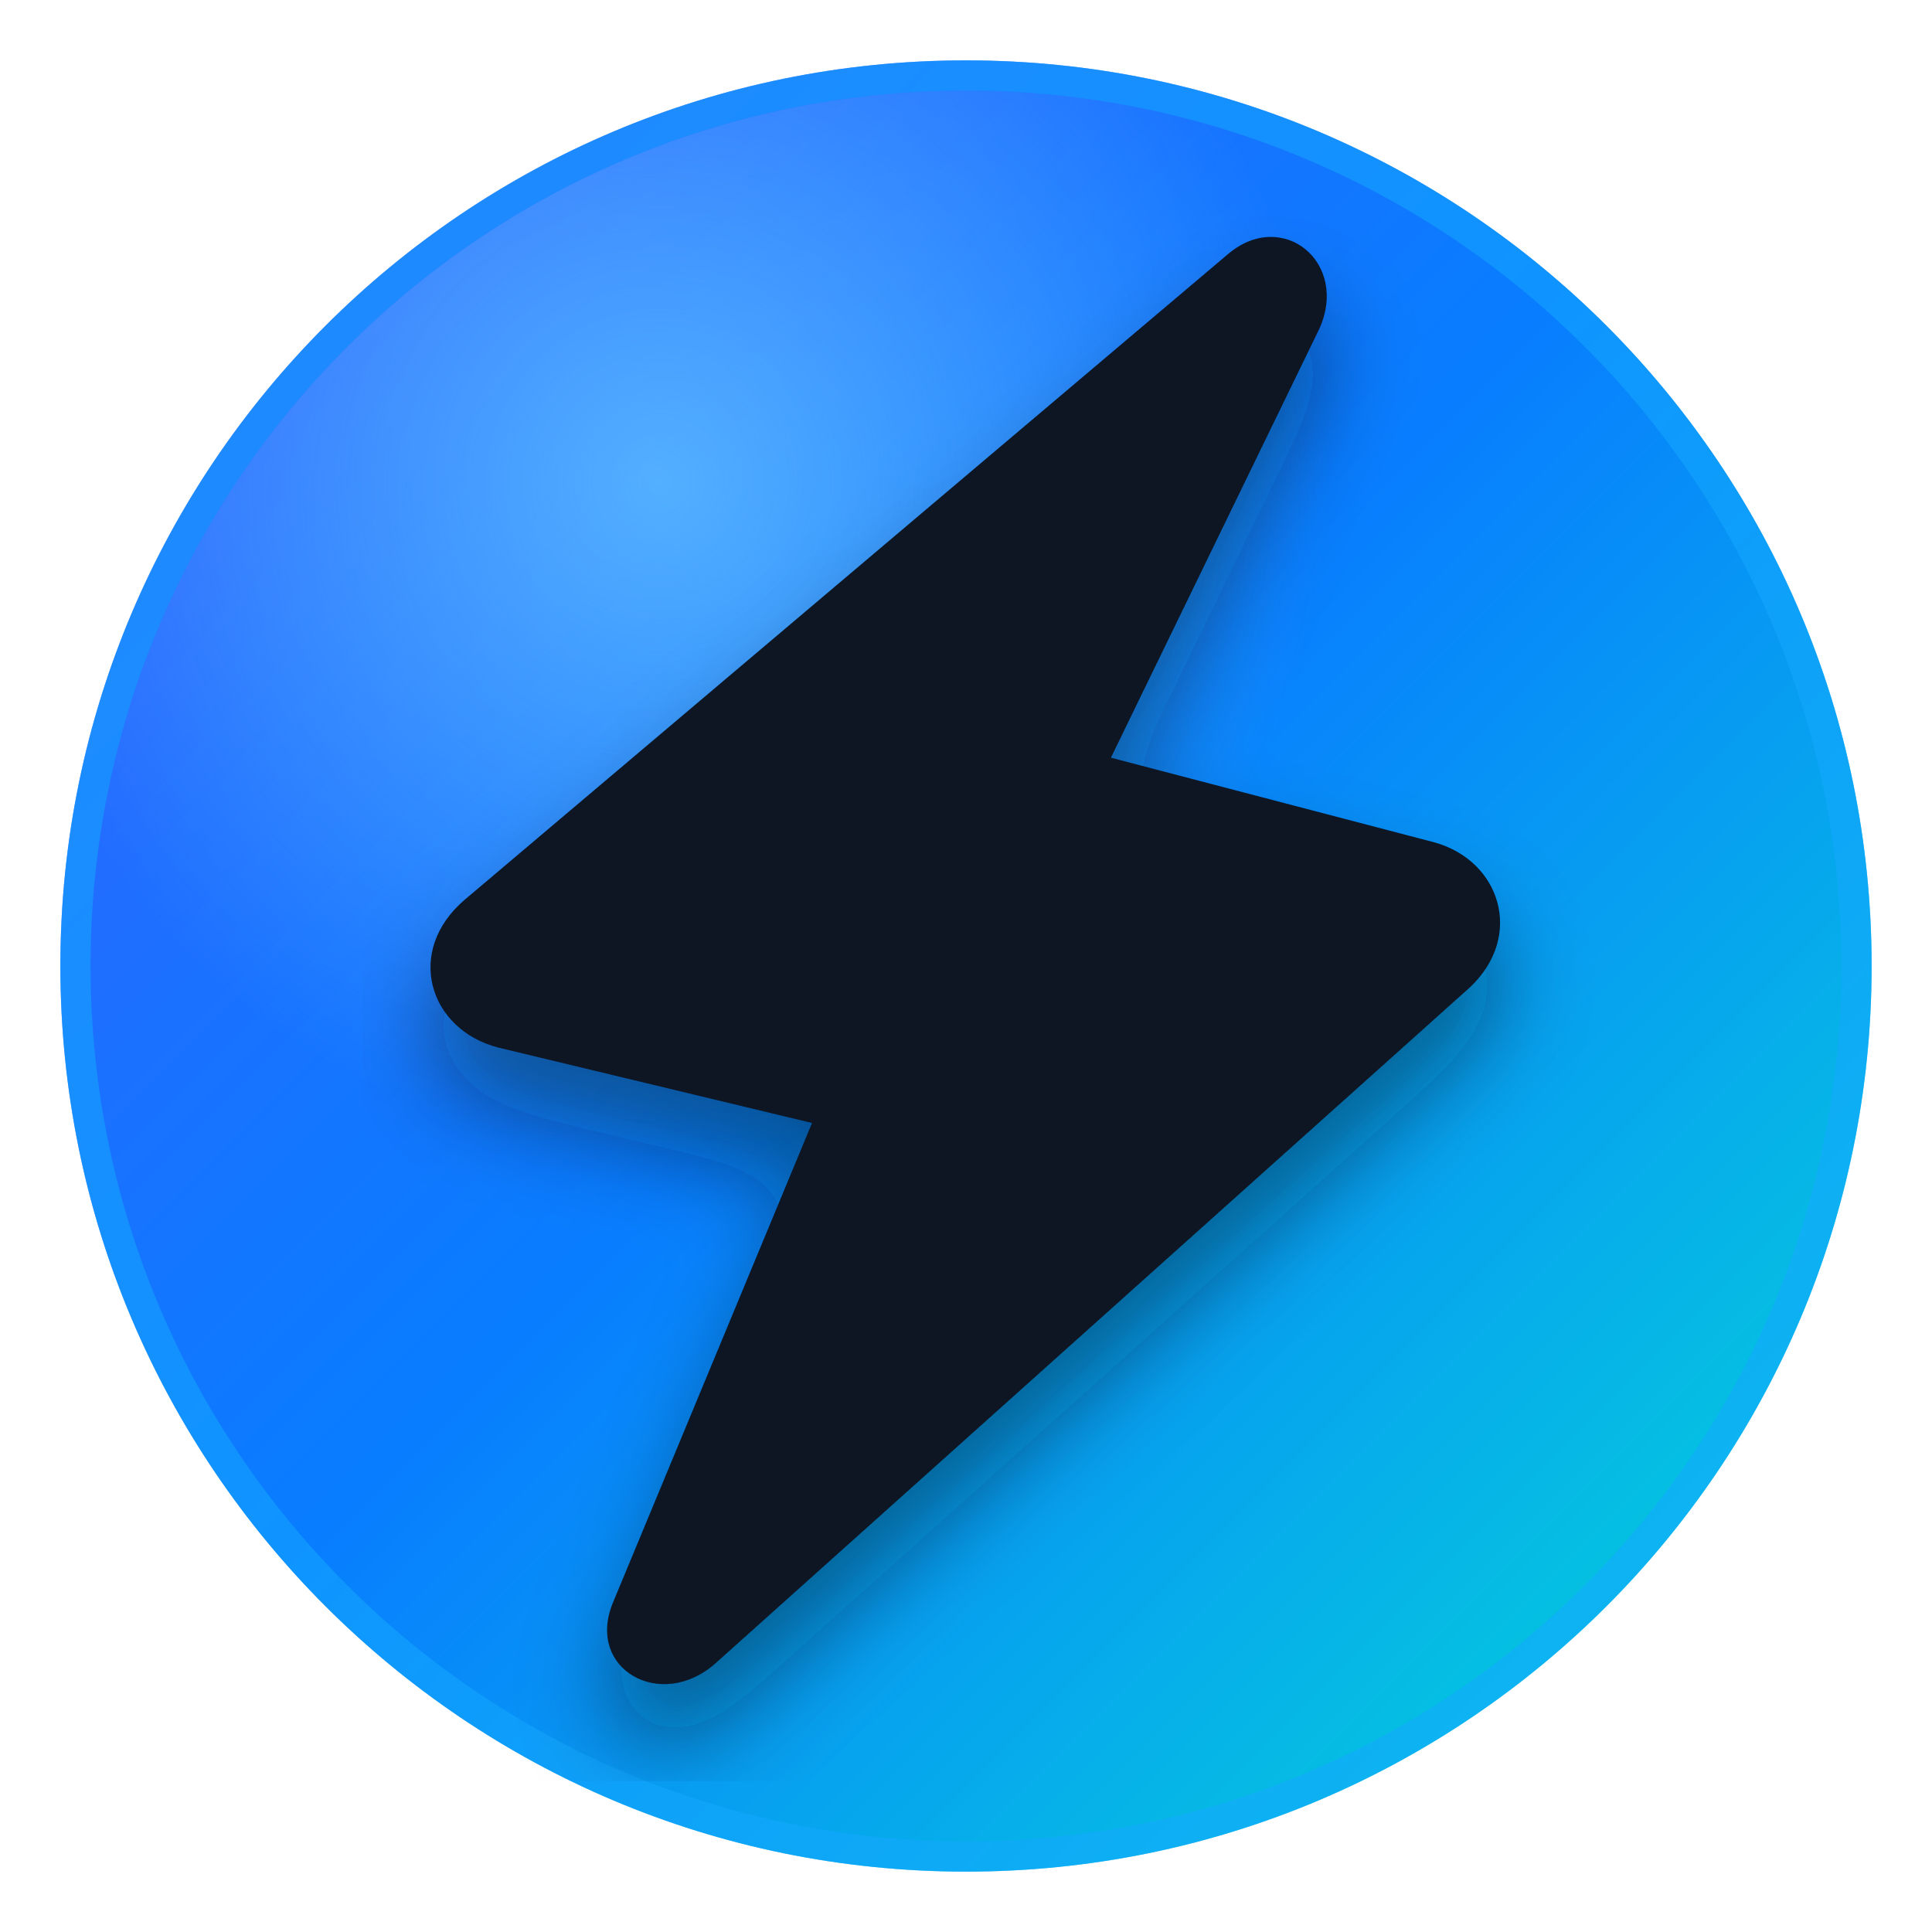
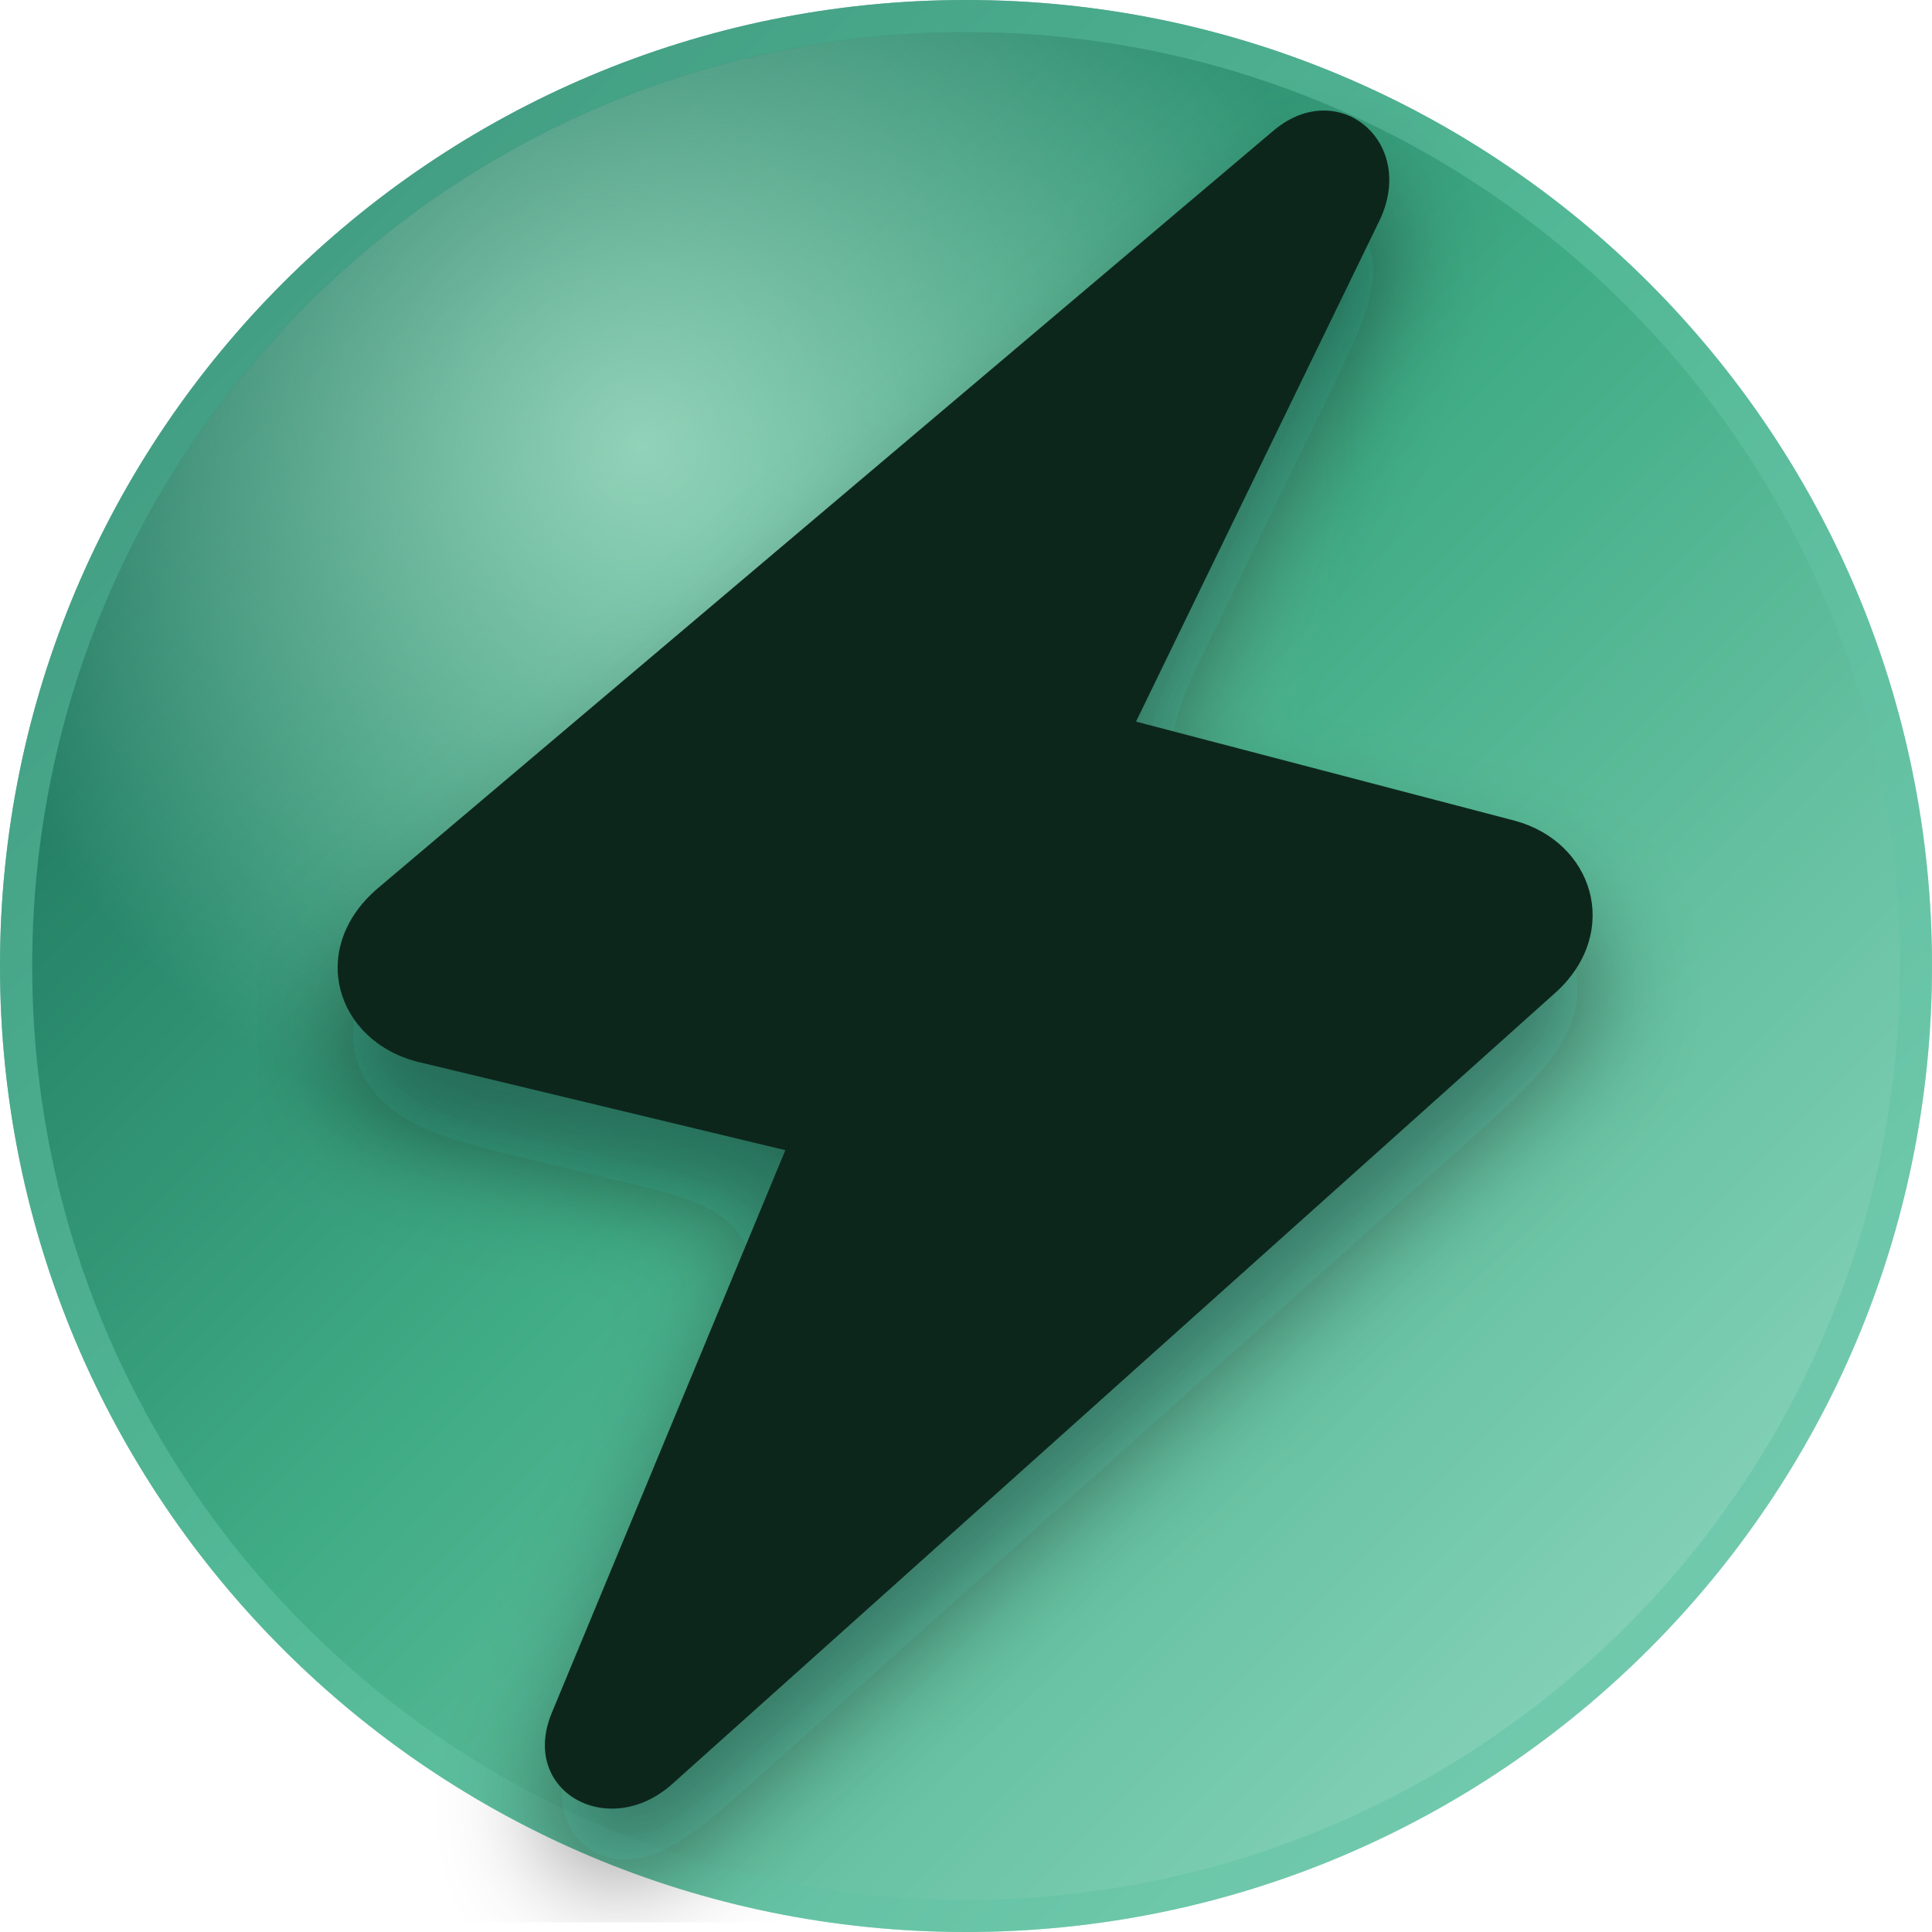
- <svg xmlns="http://www.w3.org/2000/svg" viewBox="0 0 64 64" role="img" aria-labelledby="title desc">
+ <svg xmlns="http://www.w3.org/2000/svg" viewBox="2 2 60 60" role="img" aria-labelledby="title desc">
  <defs>
    <linearGradient id="badge" x1="8" y1="8" x2="55" y2="55" gradientUnits="userSpaceOnUse">
-       <stop offset="0" stop-color="#2f64ff" />
-       <stop offset="0.48" stop-color="#087dff" />
-       <stop offset="1" stop-color="#05c7df" />
+       <stop offset="0" stop-color="#176b55" />
+       <stop offset="0.48" stop-color="#40ac86" />
+       <stop offset="1" stop-color="#89d4bb" />
    </linearGradient>
    <radialGradient id="shine" cx="0" cy="0" r="1" gradientTransform="translate(22 16) rotate(49) scale(38)" gradientUnits="userSpaceOnUse">
-       <stop stop-color="#68c8ff" stop-opacity="0.72" />
-       <stop offset="0.58" stop-color="#68c8ff" stop-opacity="0" />
+       <stop stop-color="#b9efd7" stop-opacity="0.72" />
+       <stop offset="0.58" stop-color="#b9efd7" stop-opacity="0" />
    </radialGradient>
    <filter id="bolt-shadow" x="12" y="5" width="41" height="54" filterUnits="userSpaceOnUse" color-interpolation-filters="sRGB">
-       <feDropShadow dx="0" dy="2" stdDeviation="1.5" flood-color="#07131d" flood-opacity="0.44" />
+       <feDropShadow dx="0" dy="2" stdDeviation="1.5" flood-color="#071c15" flood-opacity="0.44" />
    </filter>
  </defs>
  <circle cx="32" cy="32" r="30" fill="url(#badge)" />
  <circle cx="32" cy="32" r="29" fill="url(#shine)" />
-   <circle cx="32" cy="32" r="29.5" fill="none" stroke="#15a8ff" stroke-opacity="0.55" />
-   <path d="M40.7 8.4 15.4 29.8c-2 1.7-1.2 4.3 1.1 4.9l10.4 2.5-6.6 15.9c-.9 2.2 1.6 3.6 3.4 2l25-22.4c1.8-1.7 1-4.2-1.2-4.8l-10.7-2.8 6.9-14.2c1-2.2-1.2-4-3-2.5Z" fill="#0b1722" filter="url(#bolt-shadow)" />
+   <circle cx="32" cy="32" r="29.5" fill="none" stroke="#62c3a3" stroke-opacity="0.55" />
+   <path d="M40.7 8.4 15.4 29.8c-2 1.7-1.2 4.3 1.1 4.9l10.4 2.5-6.6 15.9c-.9 2.2 1.6 3.6 3.4 2l25-22.4c1.8-1.7 1-4.2-1.2-4.8l-10.7-2.8 6.9-14.2c1-2.2-1.2-4-3-2.5Z" fill="#10271f" filter="url(#bolt-shadow)" transform="translate(-3.2 -3.2) scale(1.1)" />
</svg>
